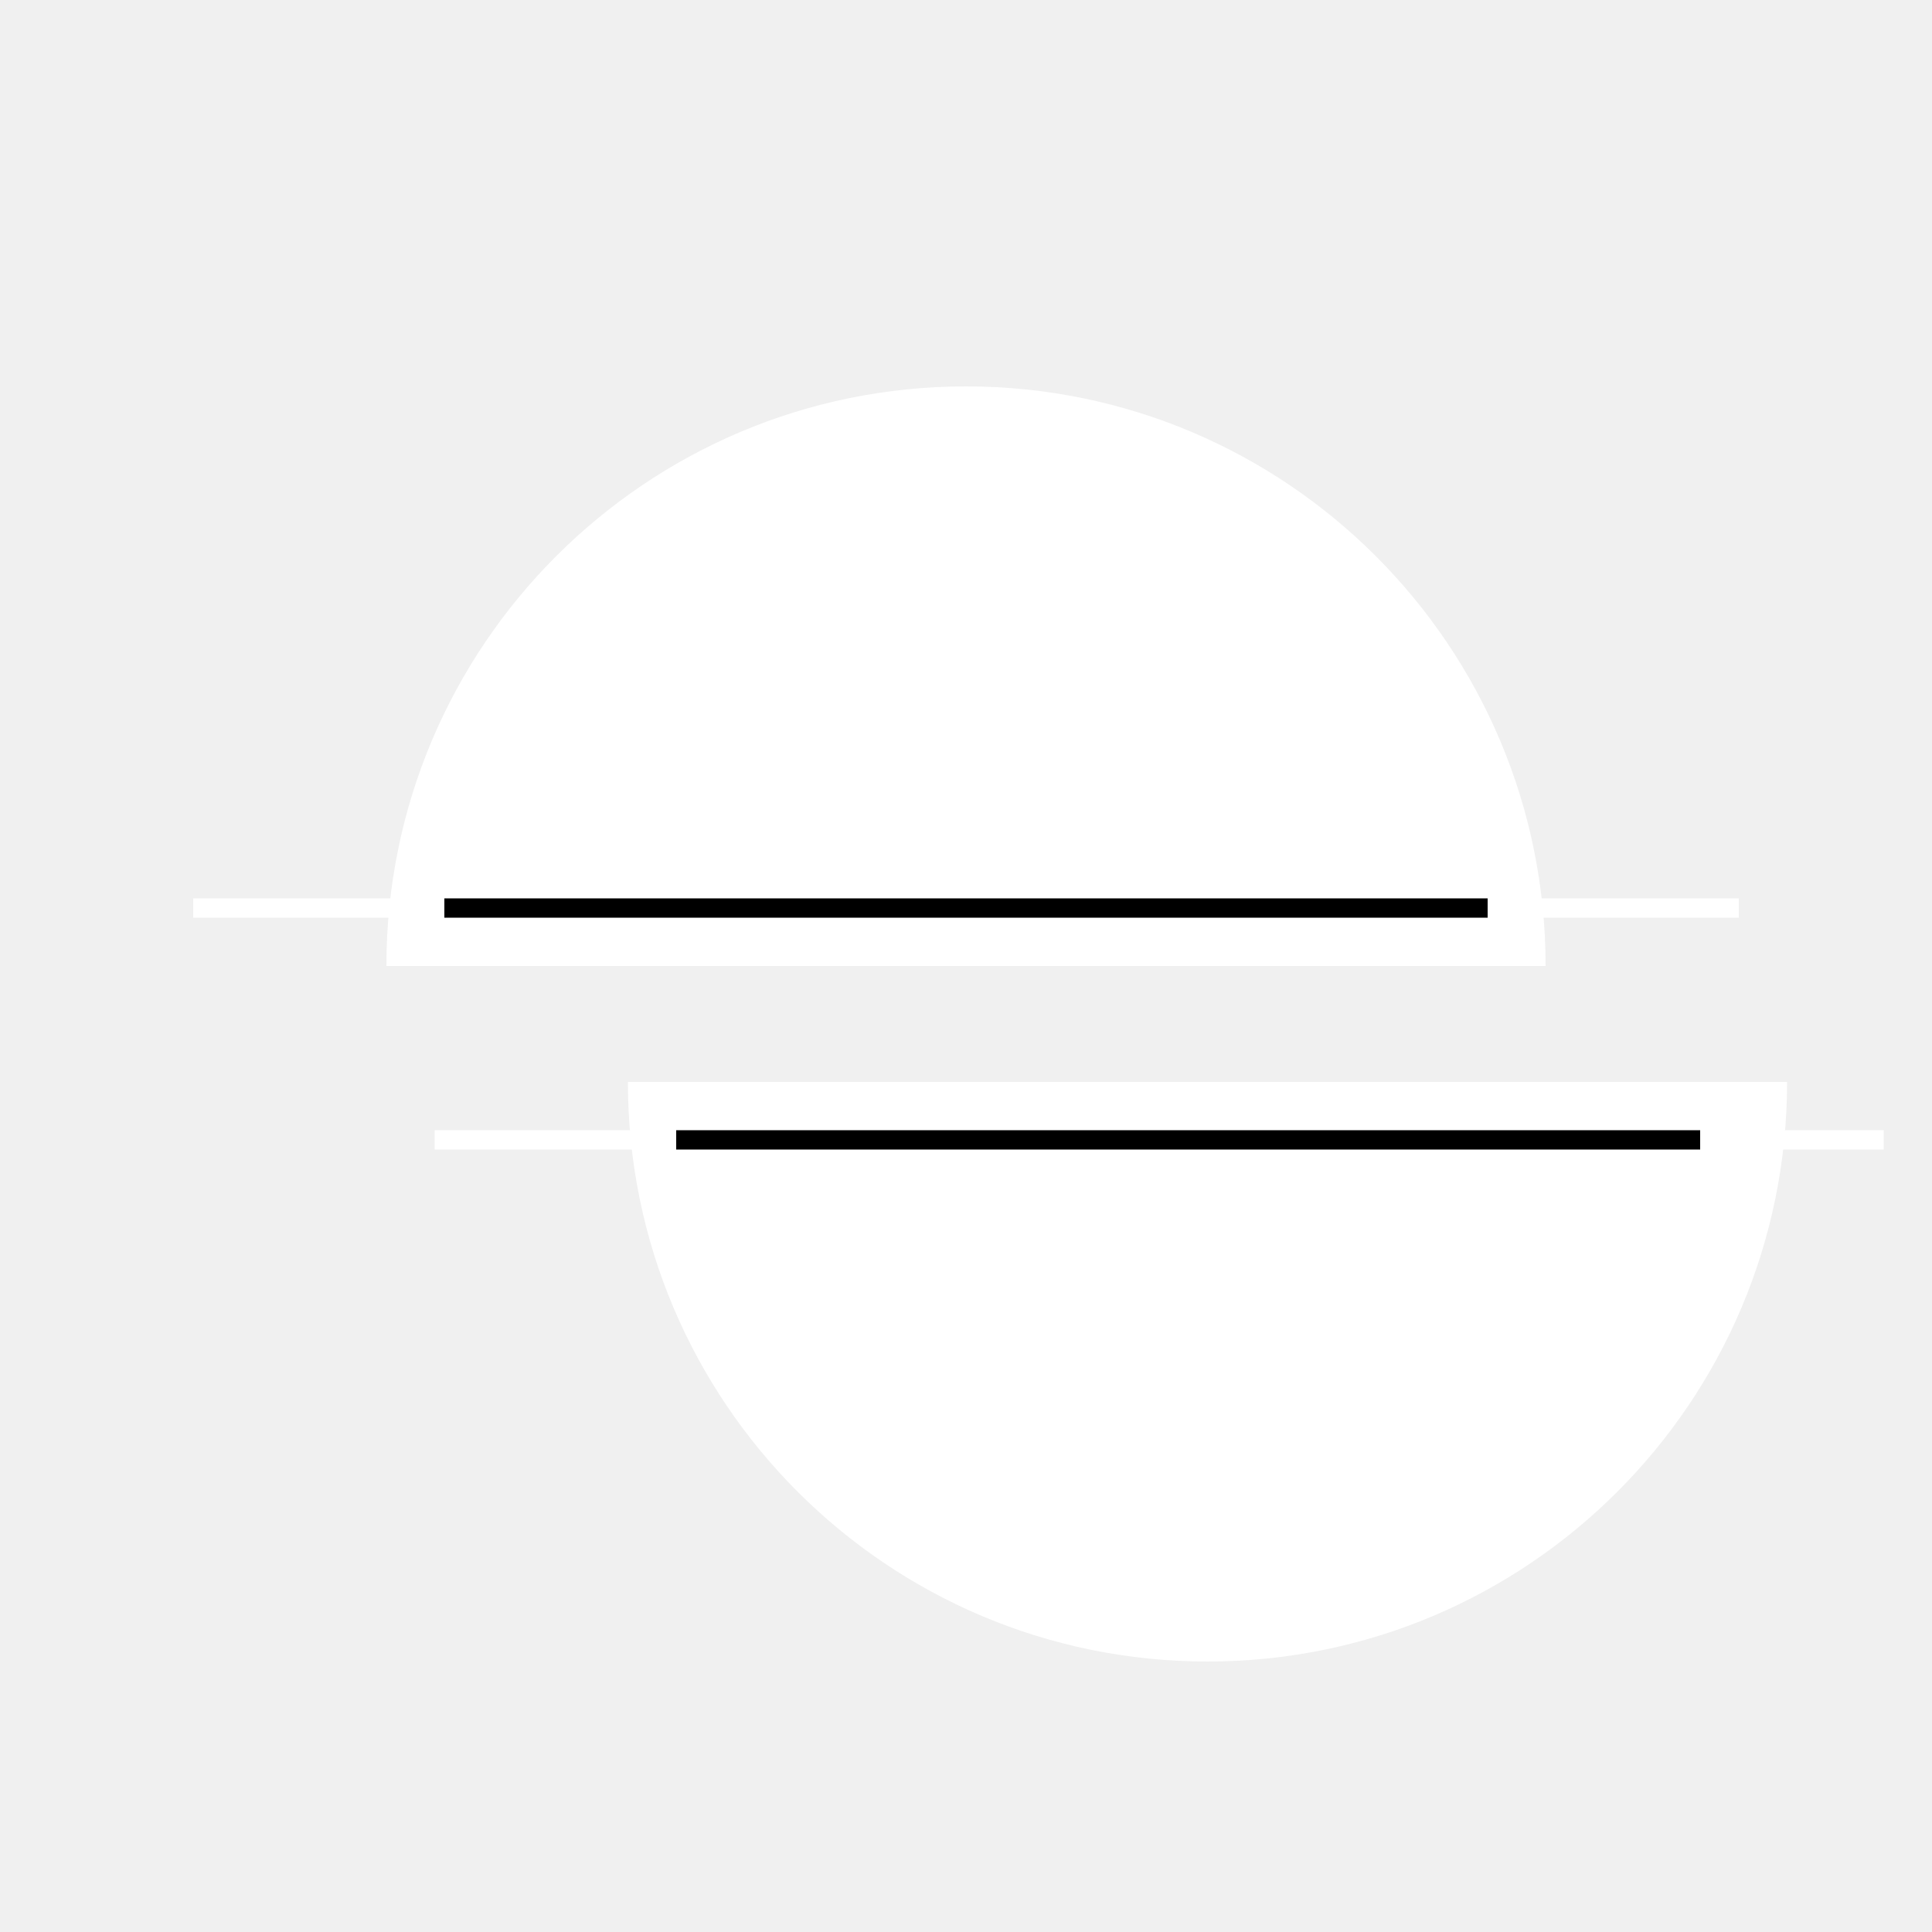
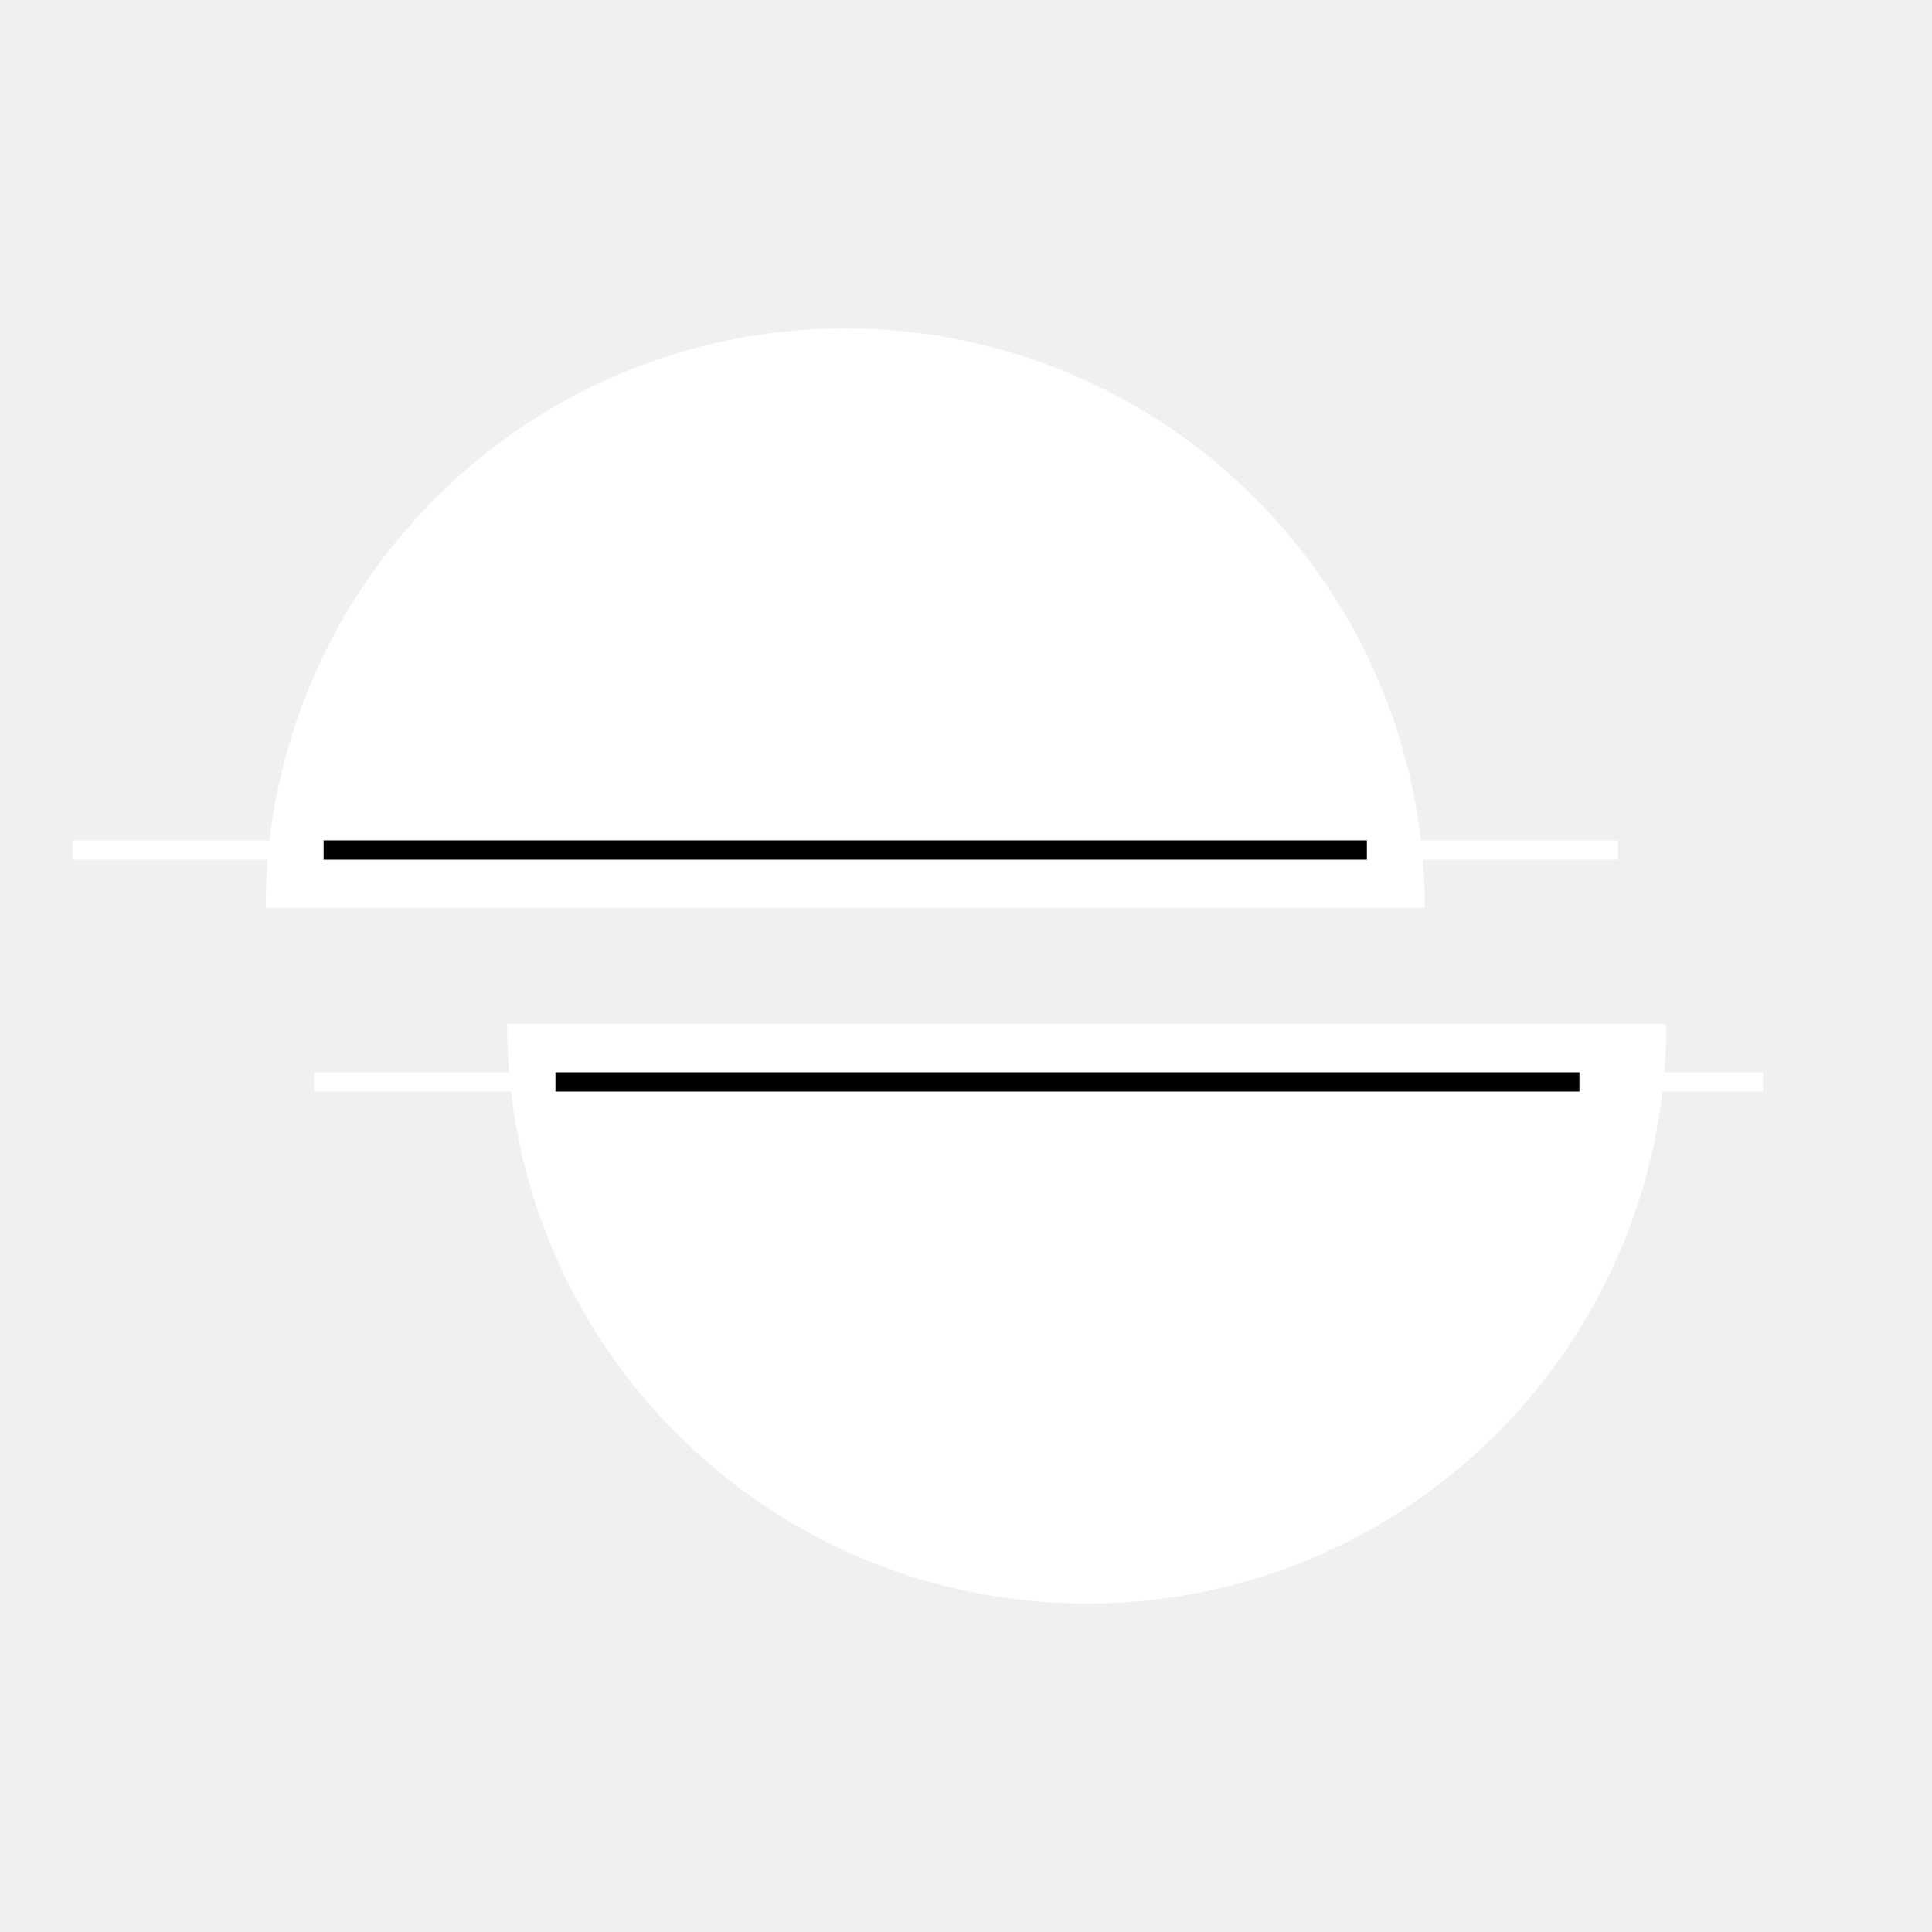
<svg xmlns="http://www.w3.org/2000/svg" viewBox="0 0 200 200">
-   <path d="M40 100a60 60 0 0 1 120 0ZM185 112a60 60 0 0 1-120 0Z" fill="#fff" />
-   <path d="M20 94h160M45 118h150" stroke="#fff" stroke-width="2" />
-   <path d="M46 94h108M70 118h106" stroke="#000" stroke-width="2" />
+   <g transform="translate(-12.5 -6)">
+     <path d="M40 100a60 60 0 0 1 120 0ZM185 112a60 60 0 0 1-120 0Z" fill="#fff" />
+     <path d="M20 94h160M45 118h150" stroke="#fff" stroke-width="2" />
+     <path d="M46 94h108M70 118h106" stroke="#000" stroke-width="2" />
+   </g>
</svg>
